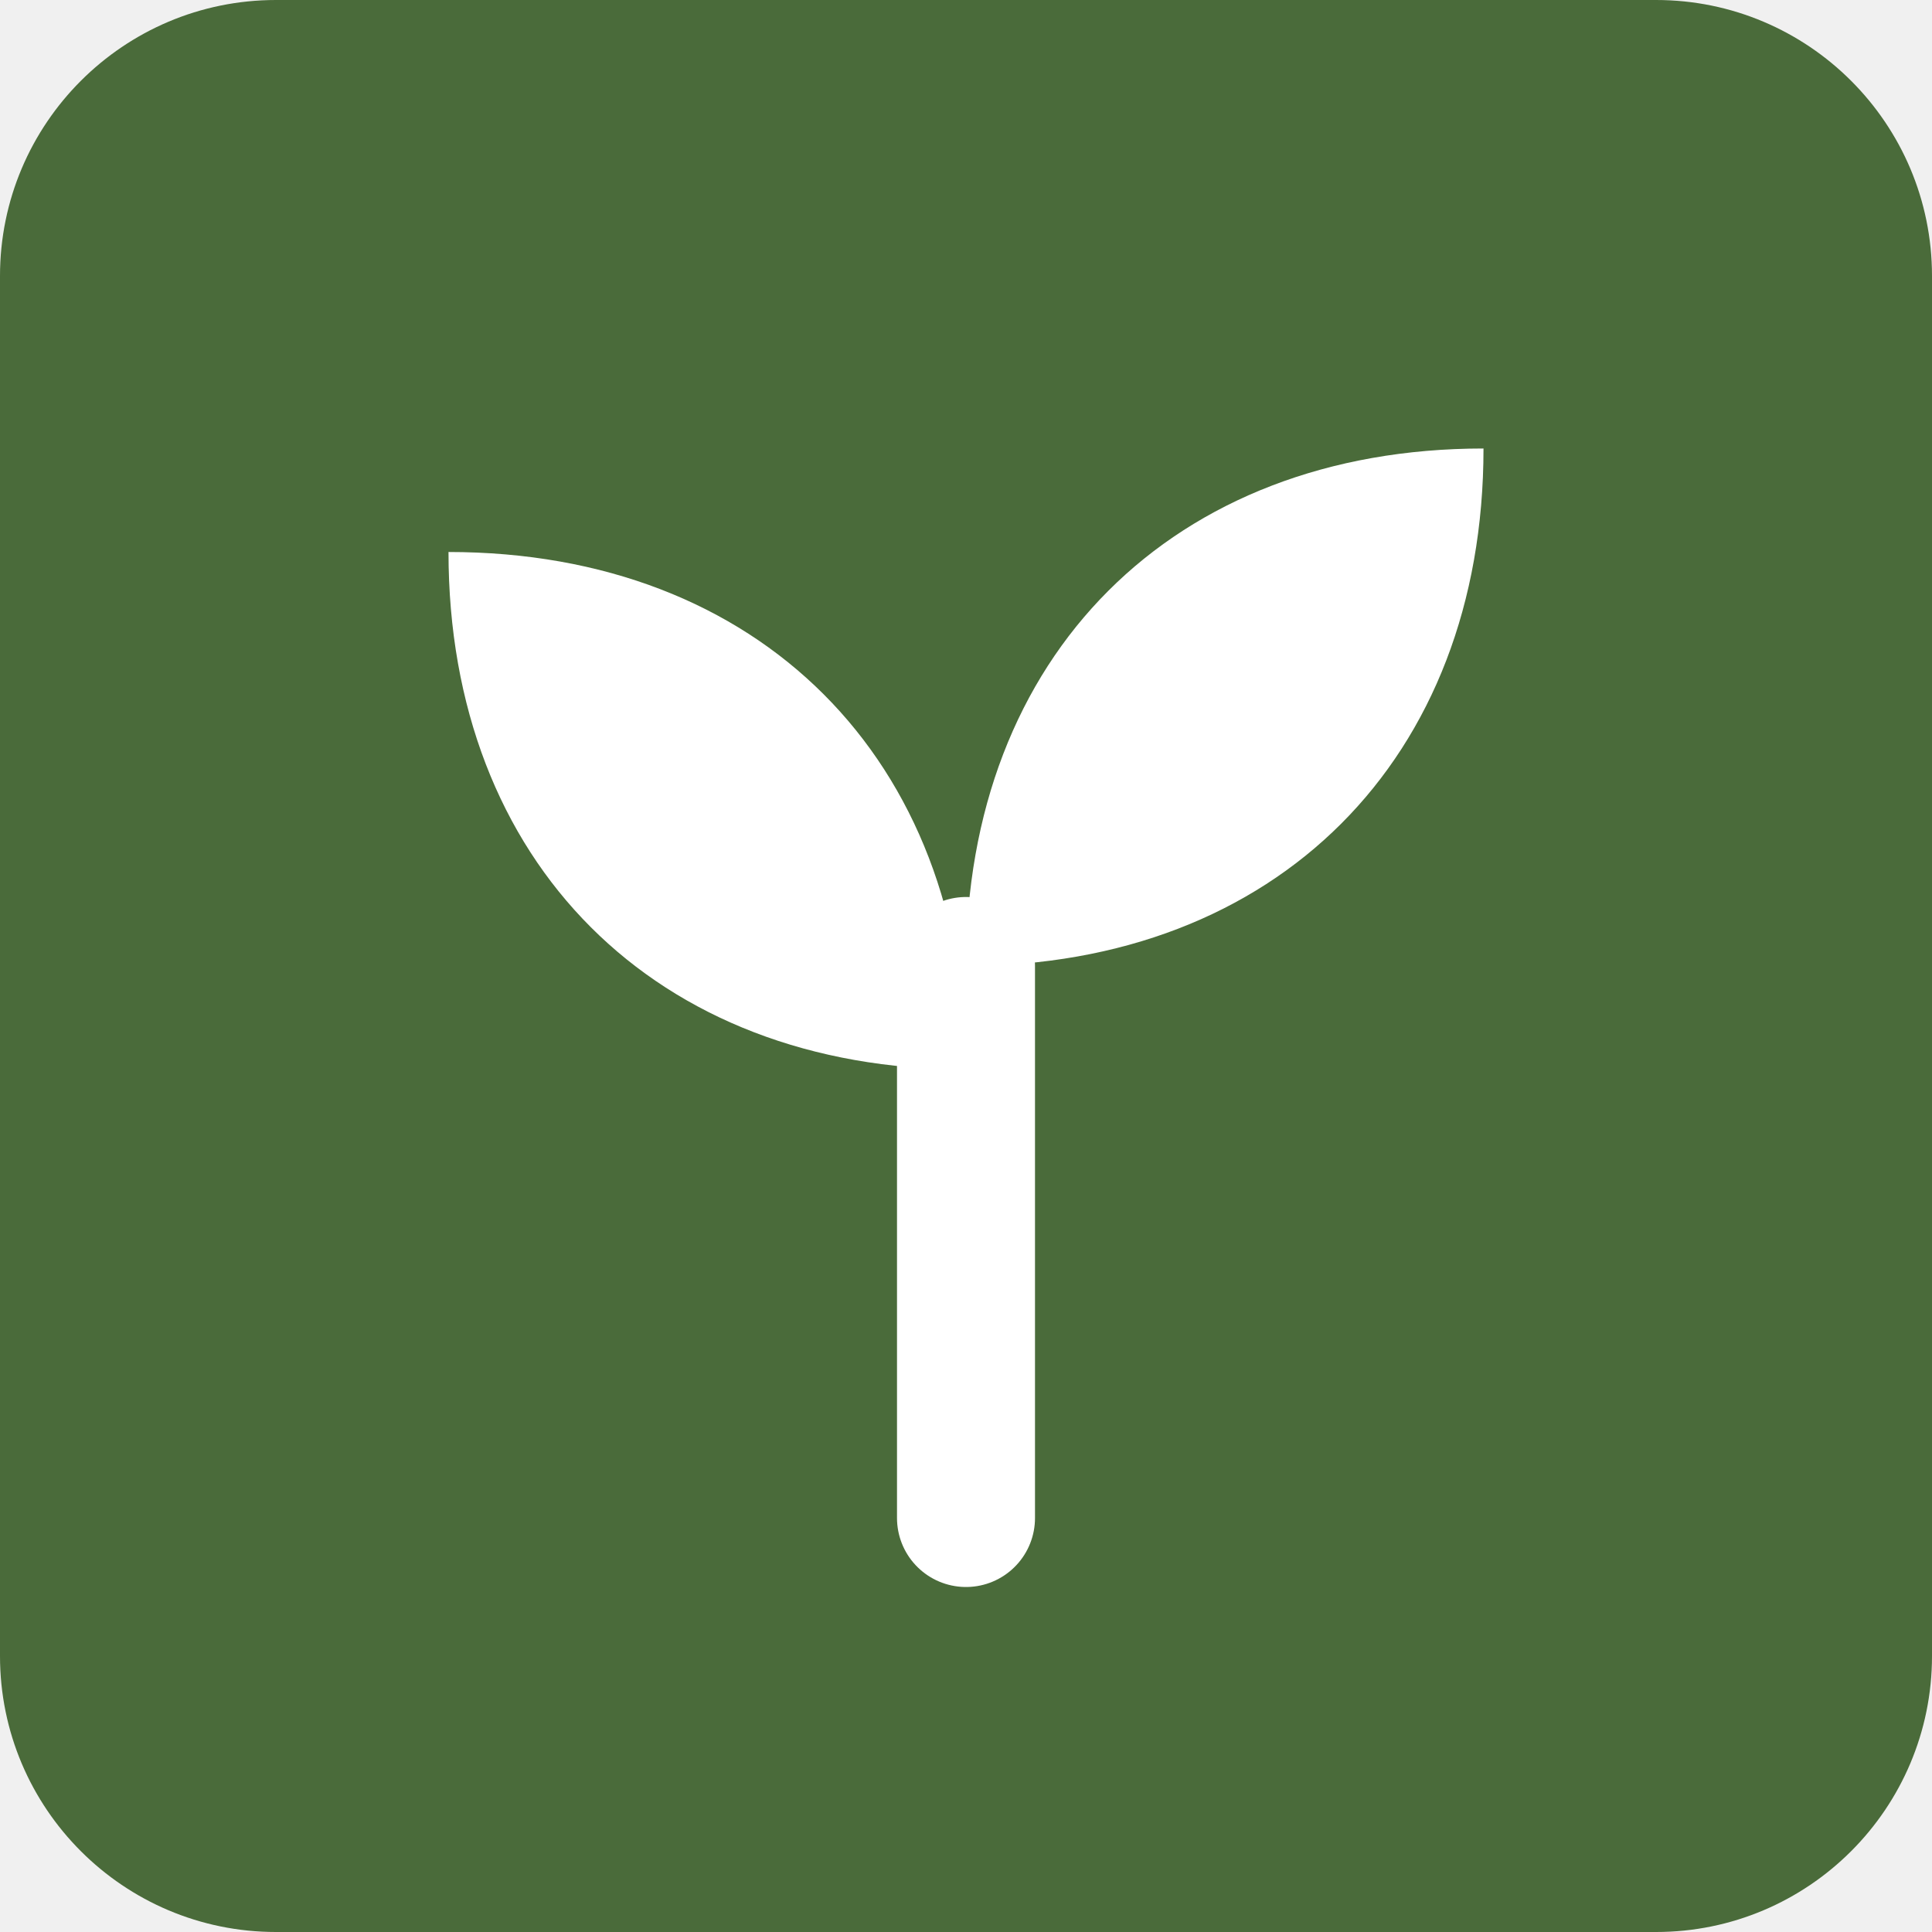
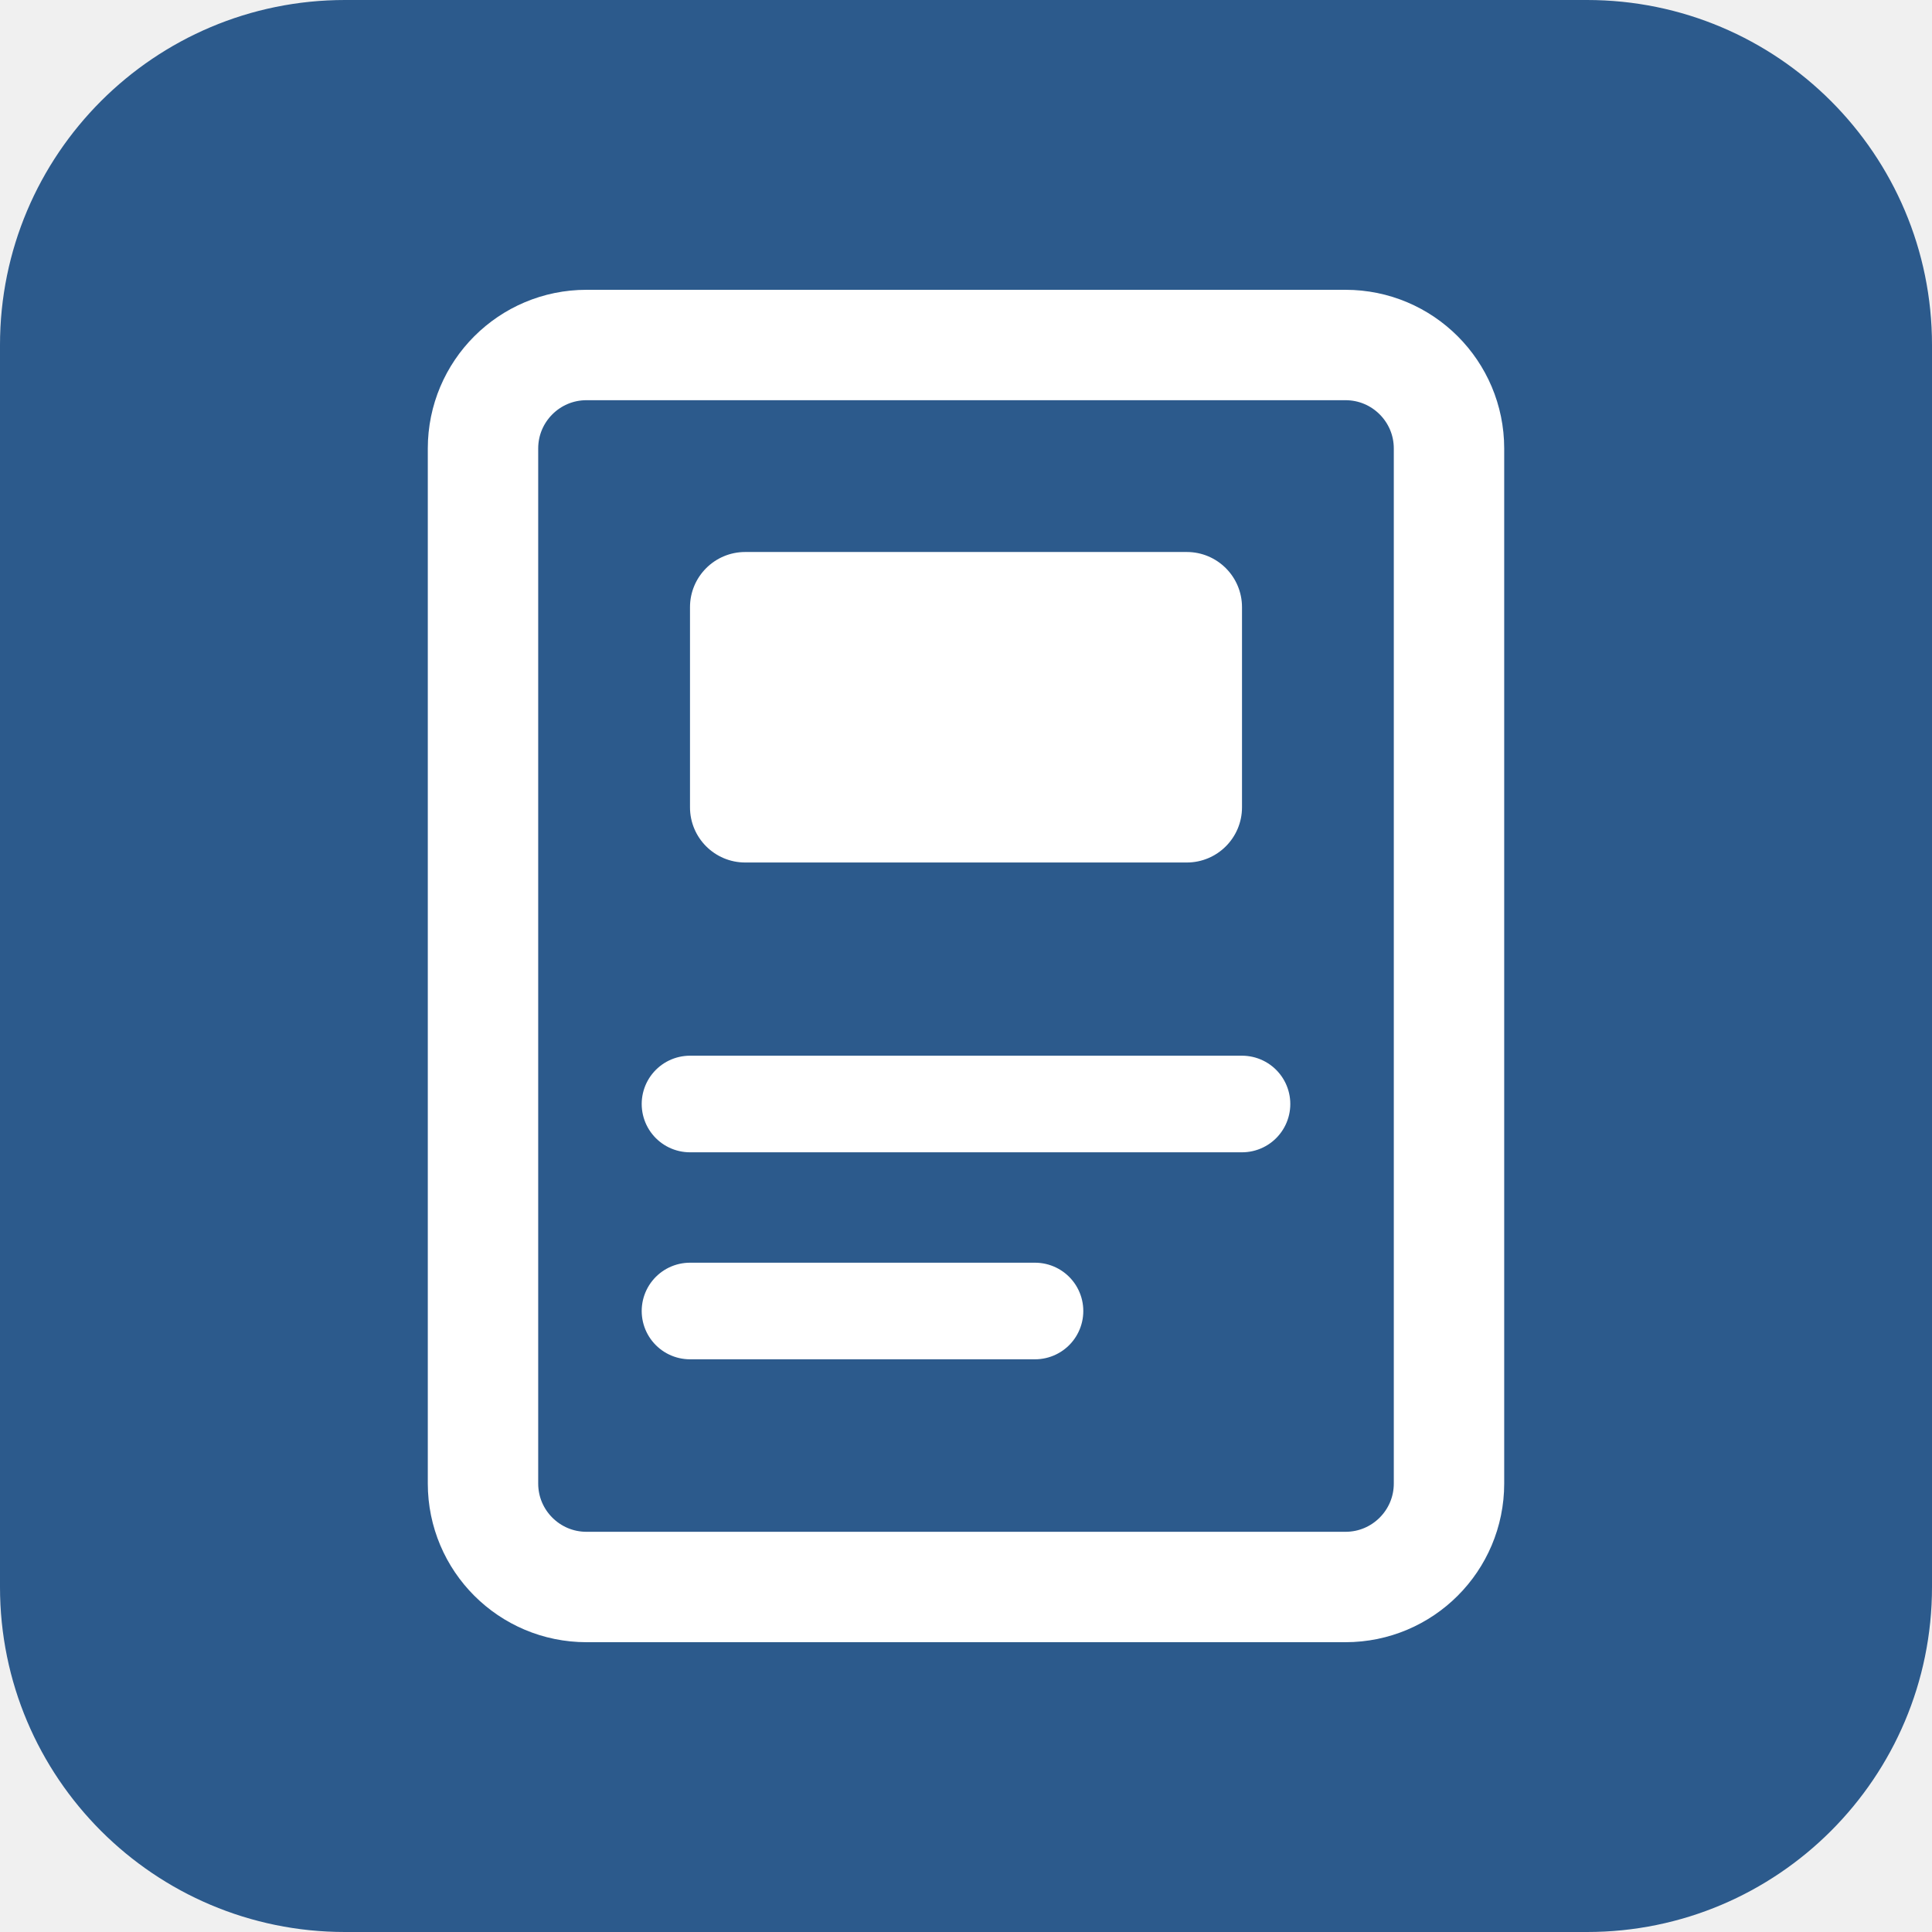
<svg xmlns="http://www.w3.org/2000/svg" viewBox="0 0 28 28">
-   <rect width="28" height="28" rx="4" fill="#4a6b3a" />
-   <path d="M14 22V14" stroke="#fff" stroke-width="2" stroke-linecap="round" />
-   <path d="M14 15.5c0-4.5-3-7.5-7.5-7.5 0 4.5 3 7.5 7.5 7.5zM14 14c0-4.5 3-7.5 7.5-7.5 0 4.5-3 7.5-7.5 7.5z" fill="#fff" />
+   <rect width="28" height="28" rx="5" fill="#2c5a8c" />
+   <g fill="none" stroke="#fff">
+     <rect x="7" y="5" width="14" height="18" rx="1.5" stroke-width="1.6" />
+     <path d="M10 16h8M10 19h5" stroke-width="1.4" stroke-linecap="round" />
+   </g>
+   <rect x="10" y="8" width="8" height="4.5" rx="0.8" fill="#fff" />
</svg>
